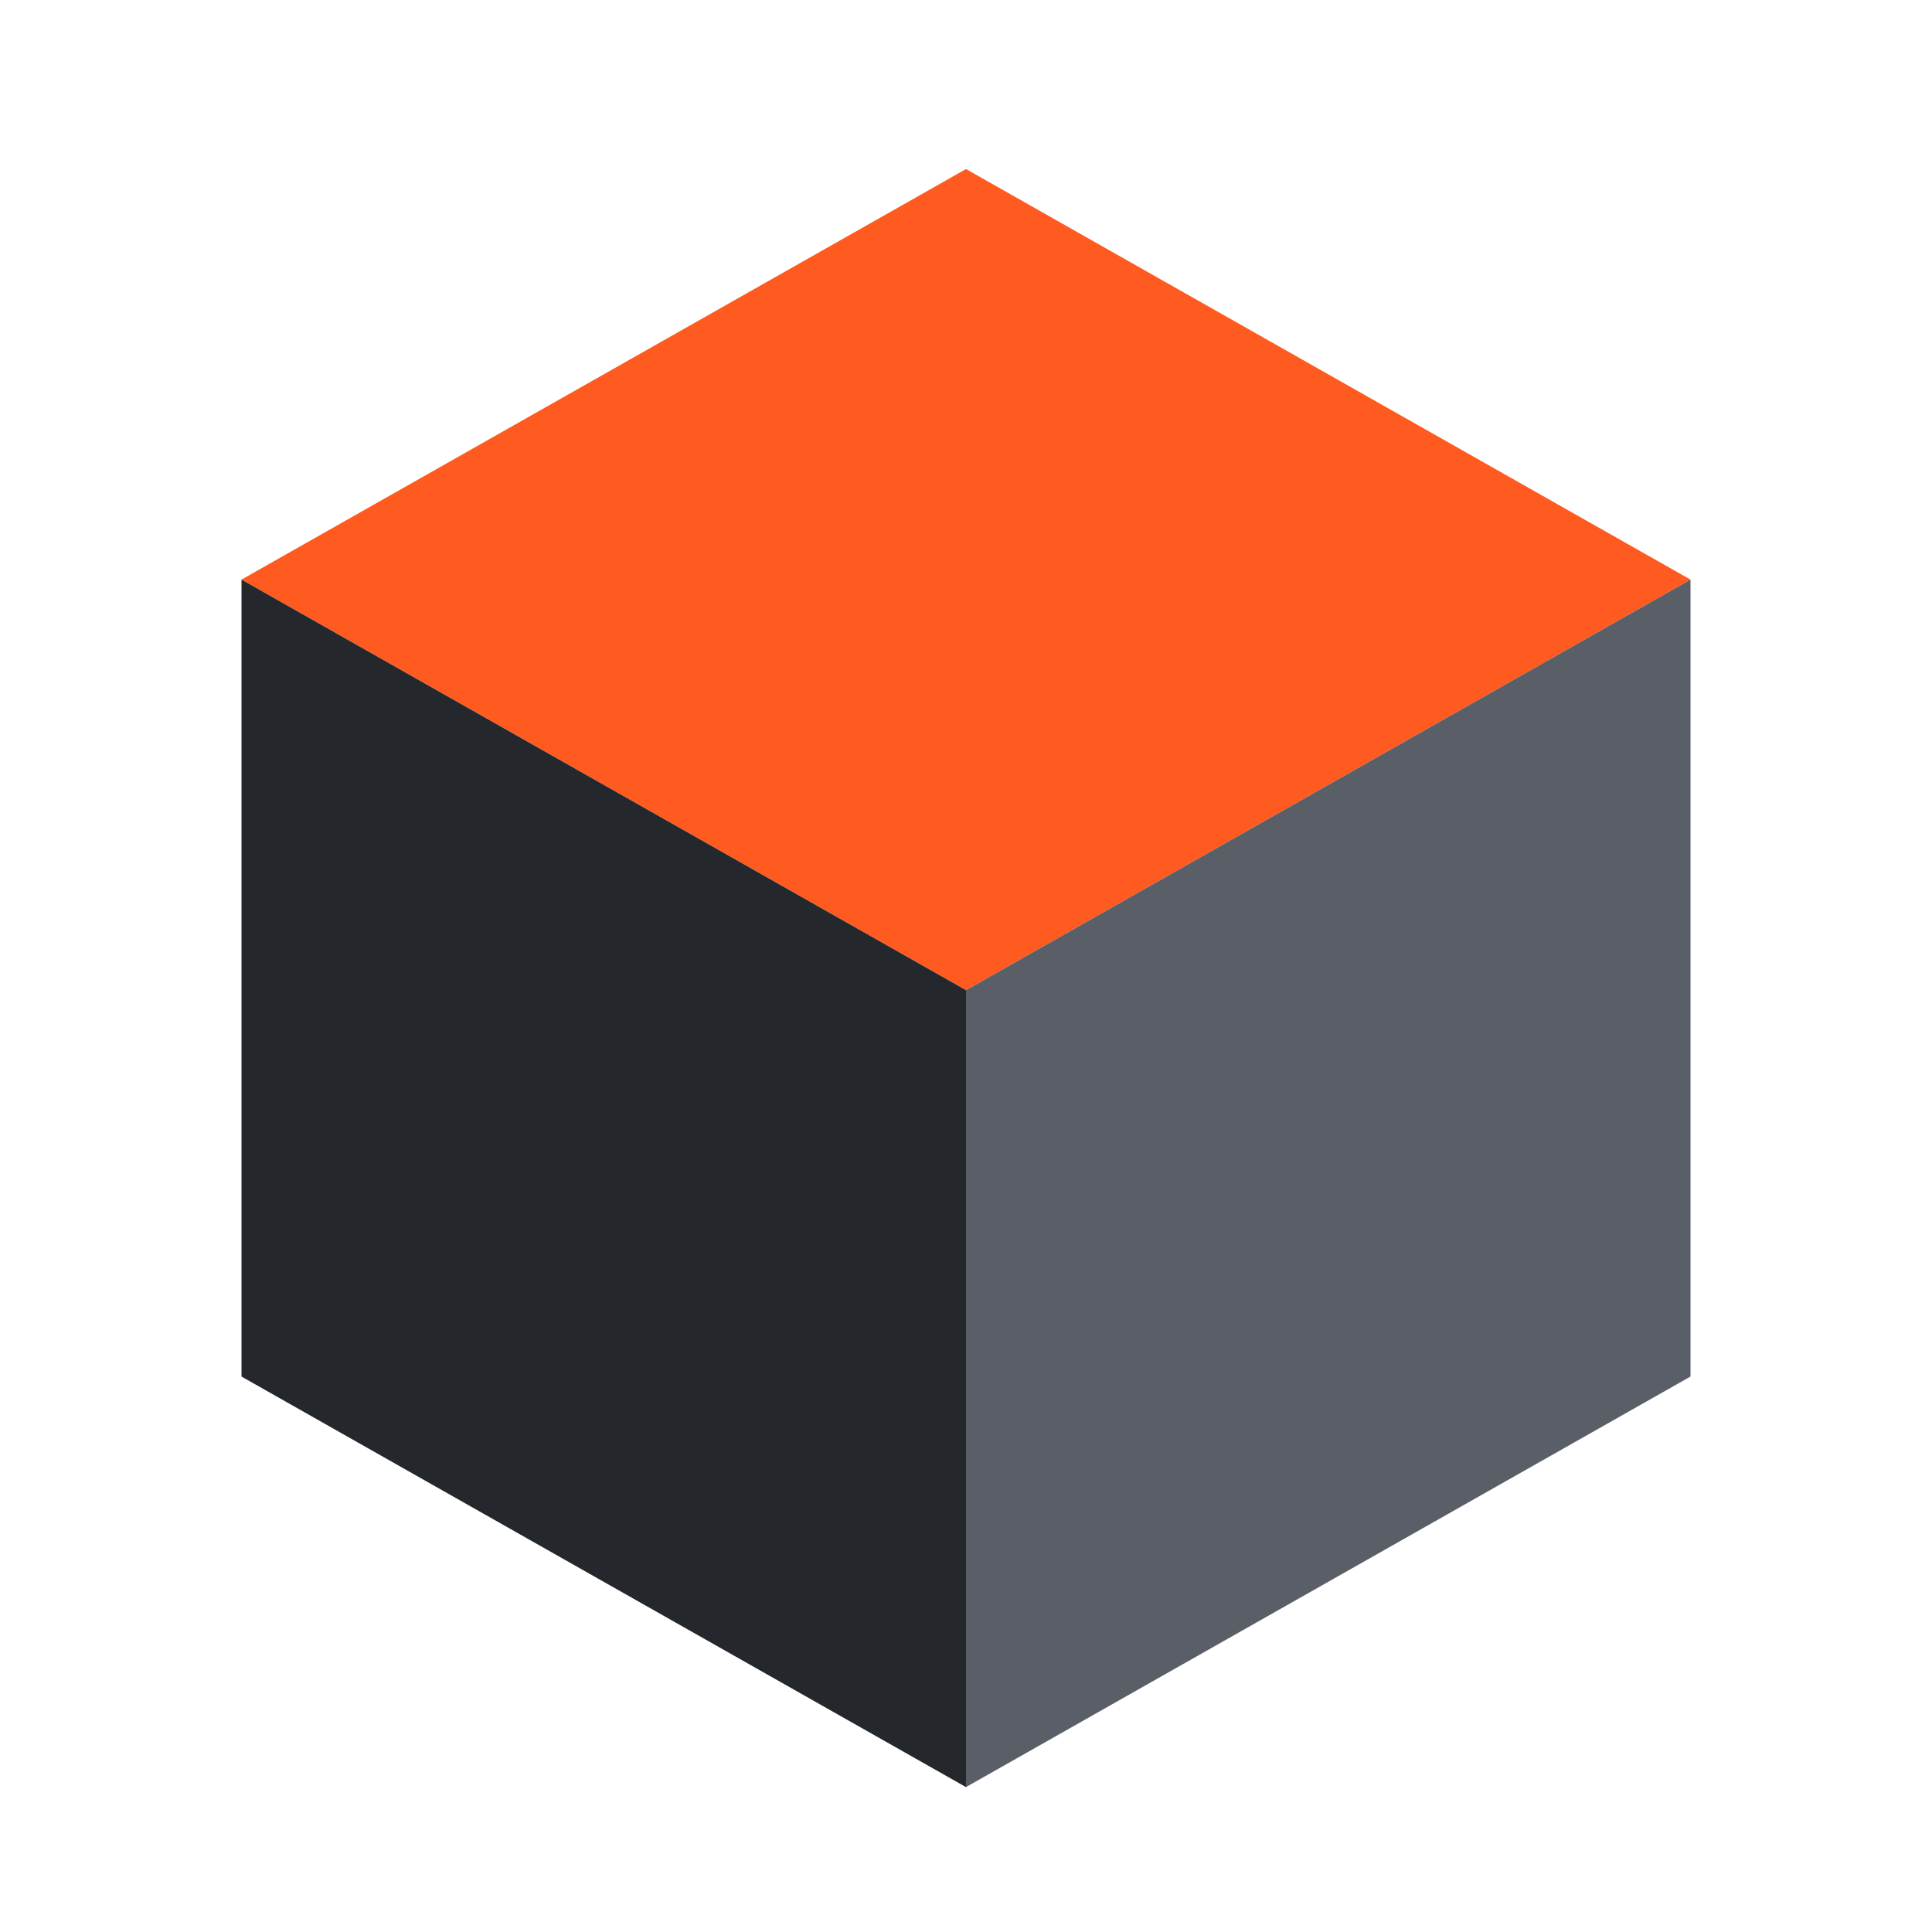
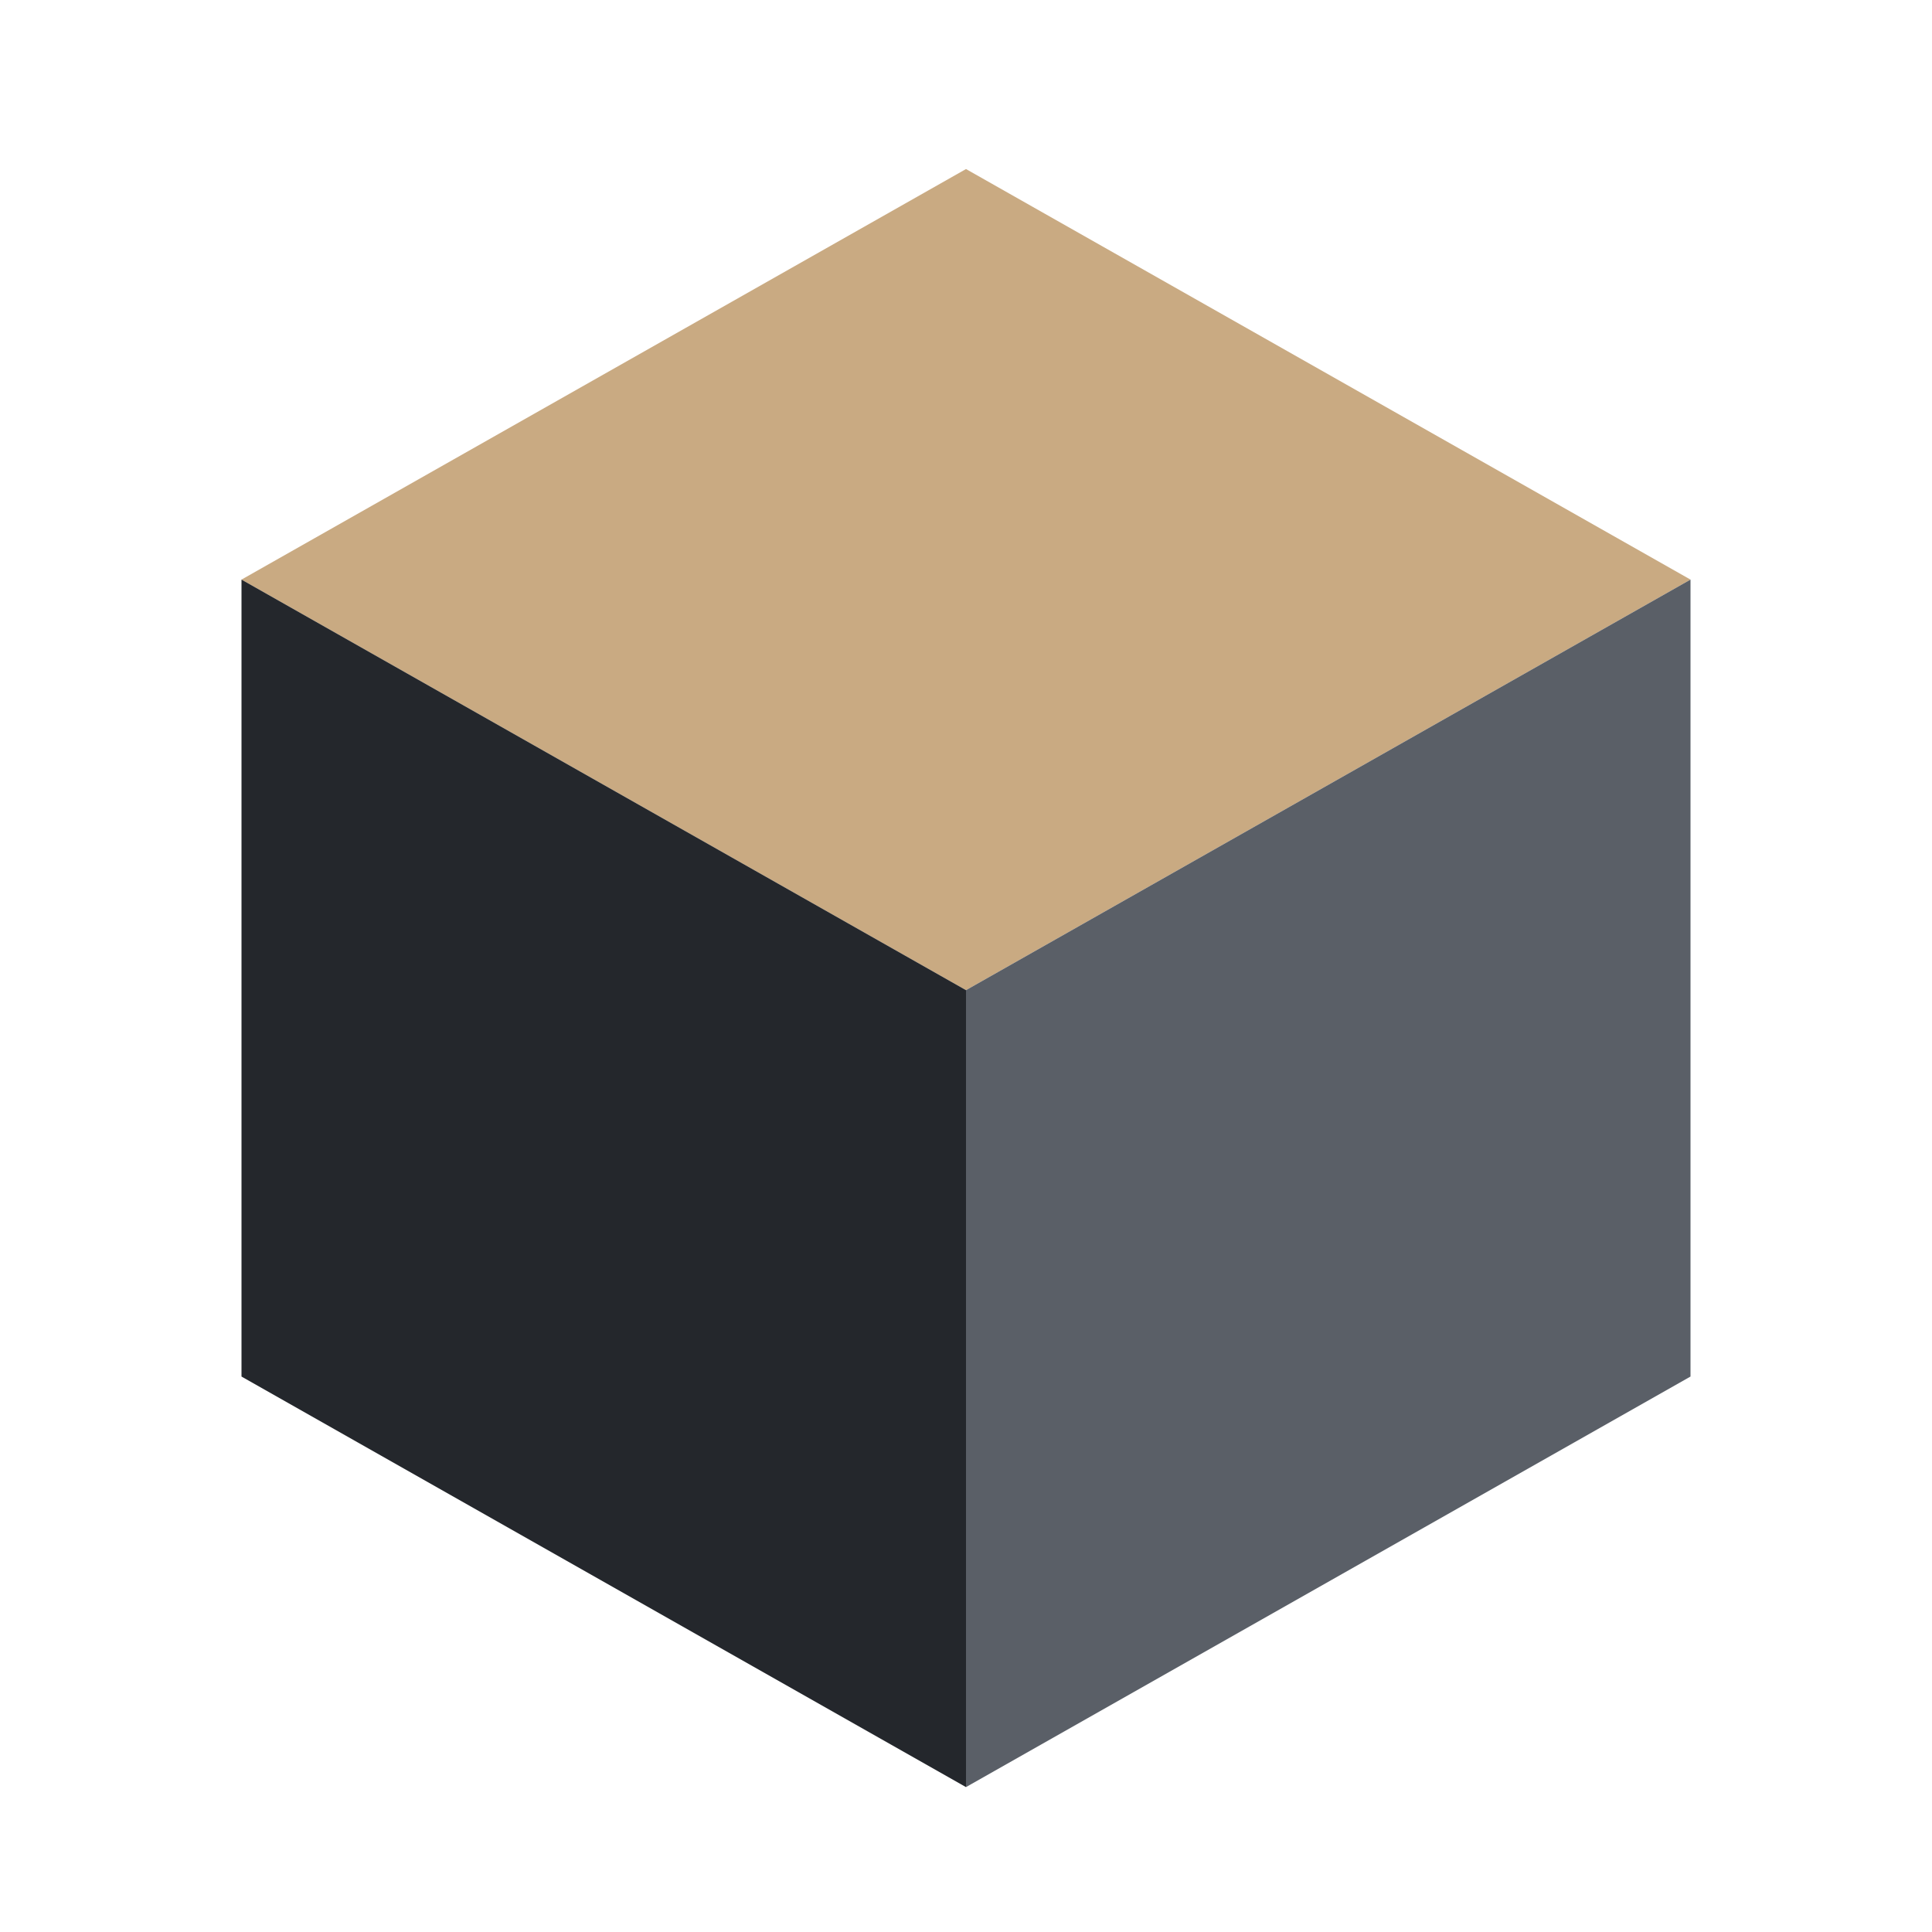
<svg xmlns="http://www.w3.org/2000/svg" viewBox="0 0 40 40">
-   <path d="M20 3.5 35 12 20 20.5 5 12Z" fill="#FF5A1F" />
+   <path d="M20 3.5 35 12 20 20.5 5 12Z" fill="#C9AA82" />
  <path d="M5 12 20 20.5V37L5 28.5Z" fill="#24272C" />
  <path d="M35 12 20 20.5V37L35 28.5Z" fill="#5A5F67" />
</svg>
